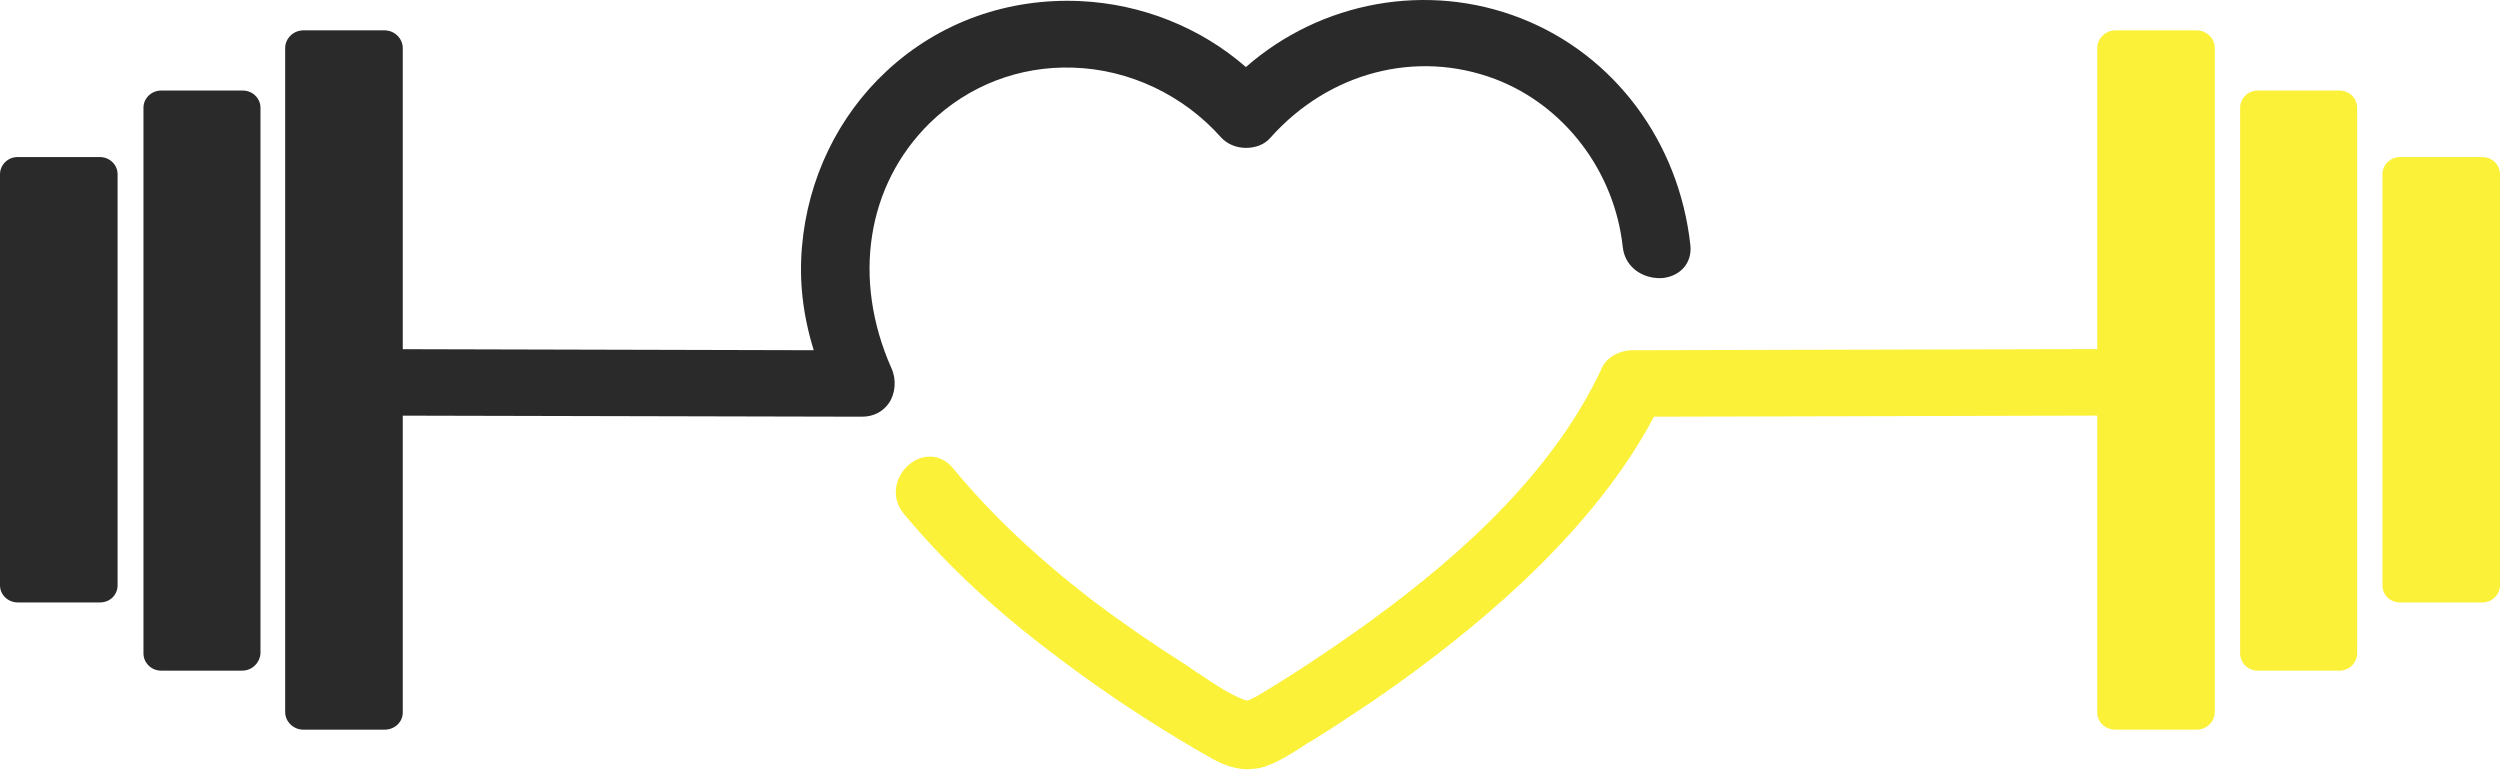
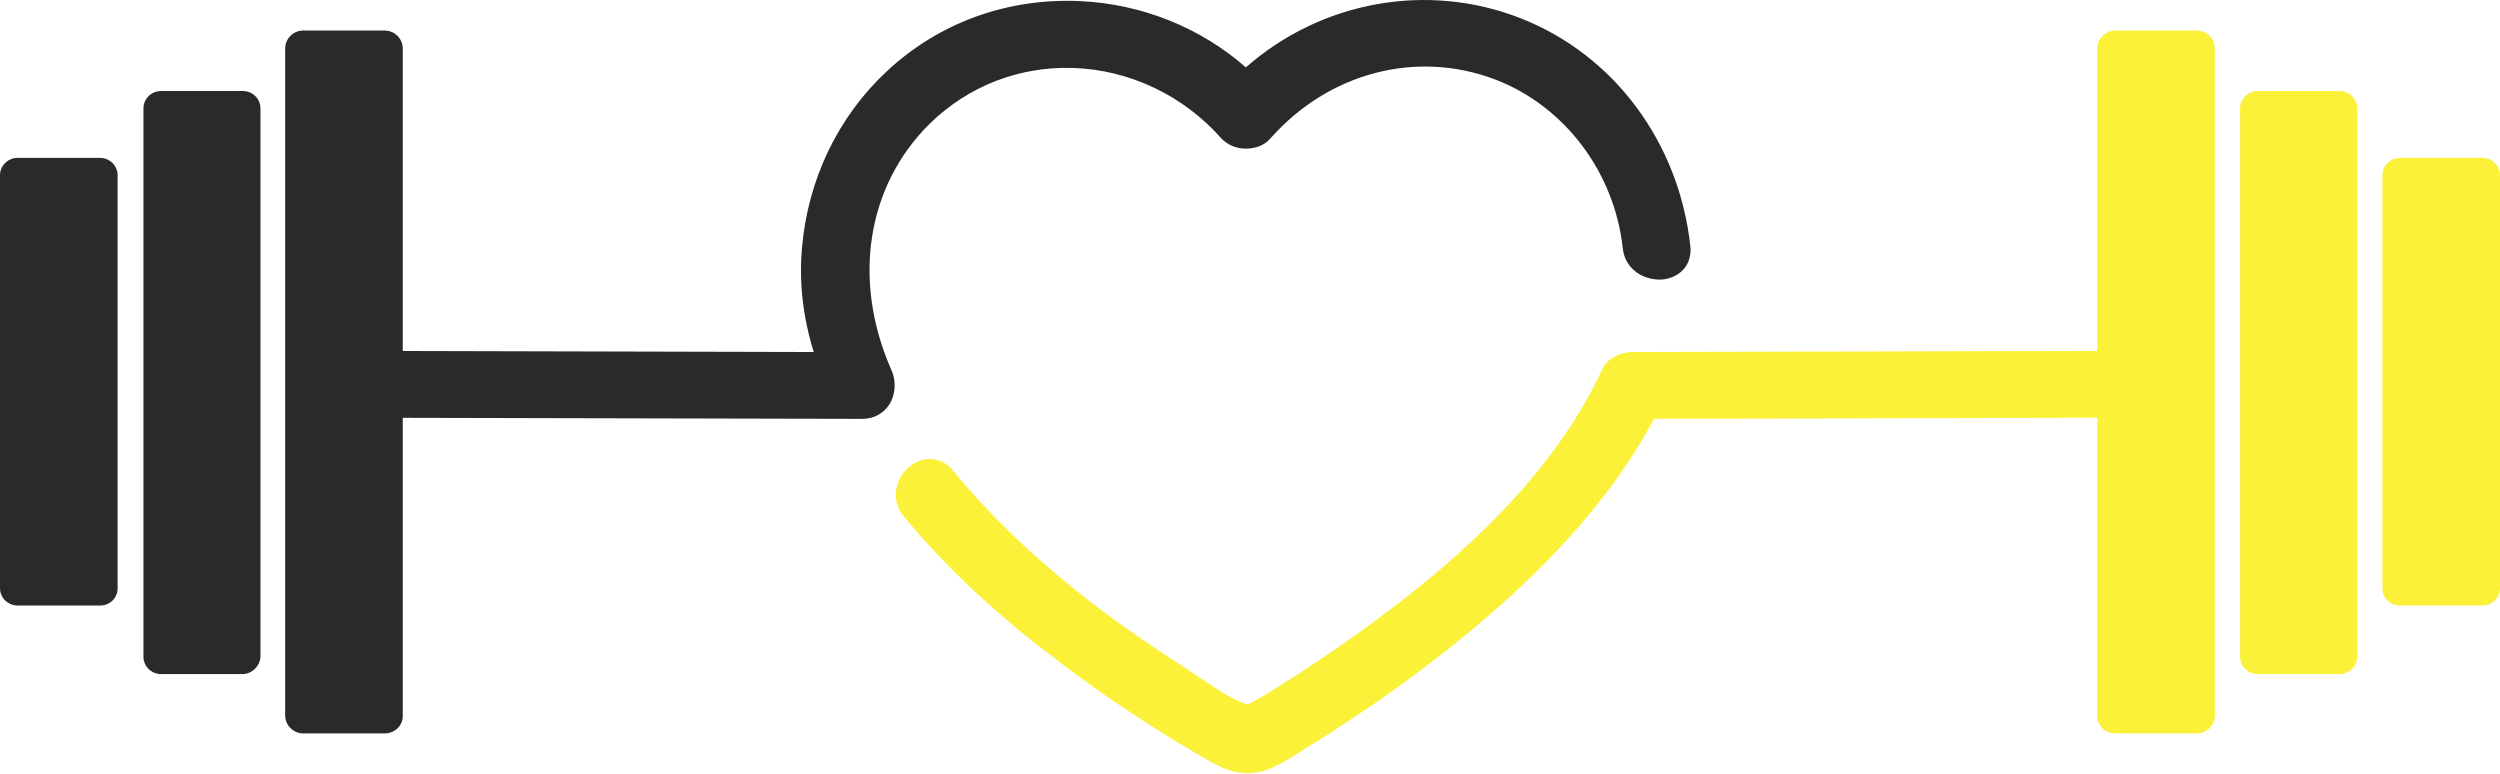
- <svg xmlns="http://www.w3.org/2000/svg" width="78" height="24" viewBox="0 0 78 24" fill="none">
-   <path d="M52.74 7.654C52.391 4.435 50.374 1.716 47.457 0.572C44.54 -0.573 41.22 0.035 38.872 2.092C37.459 0.858 35.625 0.125 33.717 0.035C31.442 -0.072 29.296 0.697 27.663 2.217C26.141 3.63 25.205 5.579 25.022 7.69C24.93 8.745 25.04 9.8 25.389 10.927L11.153 10.891C10.768 10.891 10.456 11.07 10.273 11.374C10.071 11.713 10.071 12.143 10.273 12.483C10.456 12.787 10.768 12.965 11.153 12.965L26.893 13.001C27.26 13.001 27.553 12.84 27.737 12.572C27.939 12.268 27.975 11.839 27.81 11.481C26.581 8.709 27.04 5.776 29.003 3.844C30.213 2.664 31.809 2.056 33.478 2.11C35.239 2.163 36.927 2.968 38.101 4.292C38.285 4.488 38.56 4.614 38.872 4.614C39.184 4.614 39.459 4.506 39.642 4.292C41.458 2.253 44.191 1.537 46.65 2.467C48.814 3.29 50.374 5.347 50.63 7.707C50.704 8.387 51.328 8.727 51.896 8.673C52.447 8.602 52.795 8.19 52.74 7.654Z" fill="#2A2A2A" />
-   <path d="M7.558 20.924H5.026C4.715 20.924 4.476 20.674 4.476 20.387V3.362C4.476 3.058 4.733 2.825 5.026 2.825H7.576C7.888 2.825 8.127 3.075 8.127 3.362V20.387C8.108 20.674 7.87 20.924 7.558 20.924Z" fill="#2A2A2A" />
-   <path d="M3.119 18.796H0.55C0.257 18.796 0 18.563 0 18.259V5.436C0 5.15 0.238 4.9 0.55 4.9H3.119C3.412 4.9 3.669 5.132 3.669 5.436V18.259C3.669 18.563 3.43 18.796 3.119 18.796Z" fill="#2A2A2A" />
-   <path d="M11.997 22.766H9.466C9.154 22.766 8.897 22.516 8.897 22.212V1.502C8.897 1.198 9.154 0.947 9.466 0.947H11.997C12.309 0.947 12.566 1.198 12.566 1.502V22.229C12.566 22.534 12.309 22.766 11.997 22.766Z" fill="#2A2A2A" />
-   <path d="M66.718 11.374C66.535 11.07 66.223 10.891 65.838 10.891L50.924 10.927C50.594 10.927 50.153 11.105 49.988 11.463C48.301 15.112 44.889 17.848 42.449 19.601C41.367 20.369 40.284 21.085 39.202 21.729L39.092 21.782C38.927 21.872 38.927 21.872 38.78 21.818C38.358 21.657 37.936 21.371 37.533 21.103C37.367 20.995 37.202 20.888 37.056 20.781C35.955 20.083 35.001 19.422 34.12 18.76C32.378 17.419 30.947 16.077 29.736 14.611C29.388 14.182 28.837 14.128 28.397 14.468C27.957 14.807 27.755 15.487 28.195 16.024C29.369 17.436 30.764 18.778 32.469 20.101C33.46 20.87 34.506 21.621 35.588 22.319C36.138 22.677 36.725 23.034 37.331 23.392L37.459 23.463C37.881 23.714 38.358 24 38.927 24C39.037 24 39.165 23.982 39.294 23.964C39.752 23.857 40.193 23.571 40.596 23.32C40.706 23.249 40.798 23.177 40.908 23.124C41.55 22.73 42.192 22.301 42.834 21.872C44.632 20.638 46.154 19.422 47.512 18.152C49.365 16.399 50.704 14.7 51.603 13.001L65.838 12.966C66.223 12.966 66.535 12.787 66.718 12.483C66.92 12.143 66.92 11.714 66.718 11.374Z" fill="#FBF138" />
-   <path d="M70.442 20.924H72.992C73.304 20.924 73.543 20.674 73.543 20.387V3.362C73.543 3.058 73.286 2.825 72.992 2.825H70.442C70.131 2.825 69.892 3.075 69.892 3.362V20.387C69.892 20.674 70.131 20.924 70.442 20.924Z" fill="#FBF138" />
-   <path d="M74.882 18.796H77.45C77.744 18.796 78 18.563 78 18.259V5.436C78 5.15 77.762 4.9 77.45 4.9H74.882C74.588 4.9 74.332 5.132 74.332 5.436V18.259C74.332 18.563 74.57 18.796 74.882 18.796Z" fill="#FBF138" />
-   <path d="M66.003 22.766H68.534C68.846 22.766 69.103 22.516 69.103 22.212V1.502C69.103 1.198 68.846 0.947 68.534 0.947H66.003C65.691 0.947 65.434 1.198 65.434 1.502V22.229C65.434 22.534 65.691 22.766 66.003 22.766Z" fill="#FBF138" />
+ <svg xmlns="http://www.w3.org/2000/svg" width="97" height="30" viewBox="0 0 97 30" fill="none">
+   <path d="M65.587 9.567C65.153 5.543 62.644 2.145 59.017 0.715C55.389 -0.716 51.26 0.044 48.34 2.615C46.584 1.072 44.302 0.156 41.93 0.044C39.101 -0.09 36.432 0.871 34.402 2.771C32.508 4.537 31.345 6.974 31.117 9.612C31.003 10.931 31.139 12.25 31.573 13.658L13.87 13.614C13.391 13.614 13.003 13.837 12.775 14.217C12.524 14.642 12.524 15.178 12.775 15.603C13.003 15.983 13.391 16.207 13.87 16.207L33.444 16.252C33.9 16.252 34.265 16.05 34.493 15.715C34.744 15.335 34.789 14.798 34.584 14.351C33.056 10.886 33.626 7.22 36.067 4.806C37.573 3.33 39.557 2.57 41.633 2.637C43.823 2.704 45.922 3.71 47.382 5.364C47.61 5.61 47.952 5.767 48.34 5.767C48.728 5.767 49.07 5.633 49.298 5.364C51.557 2.816 54.956 1.922 58.013 3.084C60.705 4.113 62.644 6.683 62.963 9.634C63.054 10.484 63.83 10.909 64.537 10.841C65.222 10.752 65.655 10.238 65.587 9.567Z" fill="#2A2A2A" />
+   <path d="M9.399 26.155H6.251C5.863 26.155 5.566 25.842 5.566 25.484V4.202C5.566 3.822 5.886 3.531 6.251 3.531H9.422C9.81 3.531 10.106 3.844 10.106 4.202V25.484C10.083 25.842 9.787 26.155 9.399 26.155Z" fill="#2A2A2A" />
+   <path d="M3.878 23.495H0.684C0.319 23.495 0 23.204 0 22.824V6.795C0 6.438 0.297 6.125 0.684 6.125H3.878C4.243 6.125 4.563 6.415 4.563 6.795V22.824C4.563 23.204 4.266 23.495 3.878 23.495Z" fill="#2A2A2A" />
+   <path d="M14.92 28.457H11.772C11.384 28.457 11.065 28.145 11.065 27.765V1.877C11.065 1.497 11.384 1.184 11.772 1.184H14.92C15.308 1.184 15.627 1.497 15.627 1.877V27.787C15.627 28.167 15.308 28.457 14.92 28.457Z" fill="#2A2A2A" />
+   <path d="M82.97 14.217C82.742 13.837 82.354 13.614 81.875 13.614L63.328 13.658C62.918 13.658 62.37 13.882 62.165 14.329C60.066 18.89 55.823 22.31 52.789 24.501C51.443 25.462 50.097 26.356 48.751 27.161L48.614 27.228C48.409 27.34 48.409 27.34 48.226 27.273C47.702 27.072 47.177 26.714 46.675 26.378C46.47 26.244 46.264 26.11 46.082 25.976C44.713 25.104 43.527 24.277 42.432 23.45C40.265 21.773 38.485 20.097 36.98 18.264C36.546 17.727 35.862 17.66 35.314 18.085C34.767 18.509 34.516 19.359 35.063 20.03C36.523 21.796 38.257 23.472 40.379 25.127C41.611 26.088 42.911 27.027 44.257 27.899C44.941 28.346 45.671 28.793 46.424 29.24L46.584 29.329C47.108 29.642 47.702 30 48.409 30C48.546 30 48.705 29.978 48.865 29.955C49.435 29.821 49.983 29.463 50.485 29.151C50.622 29.061 50.736 28.972 50.873 28.905C51.671 28.413 52.469 27.876 53.268 27.34C55.504 25.797 57.397 24.277 59.085 22.69C61.389 20.499 63.055 18.375 64.172 16.252L81.875 16.207C82.354 16.207 82.742 15.983 82.97 15.603C83.221 15.178 83.221 14.642 82.97 14.217Z" fill="#FBF138" />
+   <path d="M87.601 26.155H90.772C91.16 26.155 91.457 25.842 91.457 25.484V4.202C91.457 3.822 91.137 3.531 90.772 3.531H87.601C87.214 3.531 86.917 3.844 86.917 4.202V25.484C86.917 25.842 87.214 26.155 87.601 26.155Z" fill="#FBF138" />
+   <path d="M93.122 23.495H96.316C96.681 23.495 97 23.204 97 22.824V6.795C97 6.438 96.704 6.125 96.316 6.125H93.122C92.757 6.125 92.438 6.415 92.438 6.795V22.824C92.438 23.204 92.734 23.495 93.122 23.495Z" fill="#FBF138" />
+   <path d="M82.081 28.457H85.229C85.617 28.457 85.936 28.145 85.936 27.765V1.877C85.936 1.497 85.617 1.184 85.229 1.184H82.081C81.693 1.184 81.374 1.497 81.374 1.877V27.787C81.374 28.167 81.693 28.457 82.081 28.457Z" fill="#FBF138" />
</svg>
